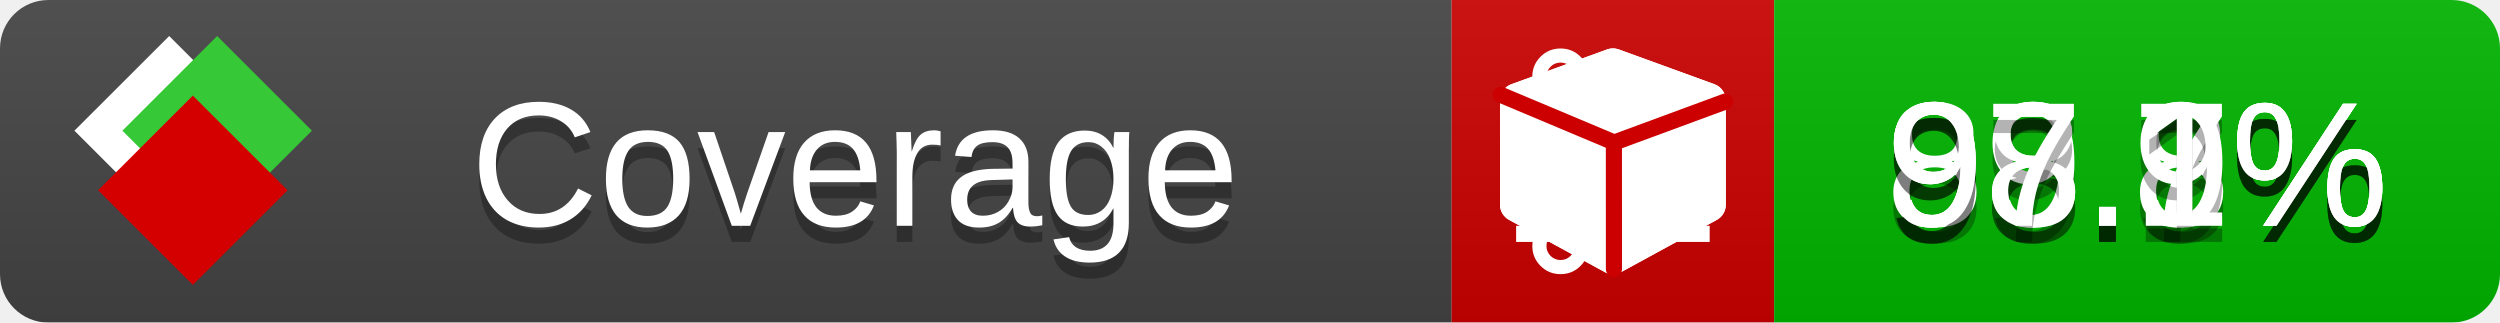
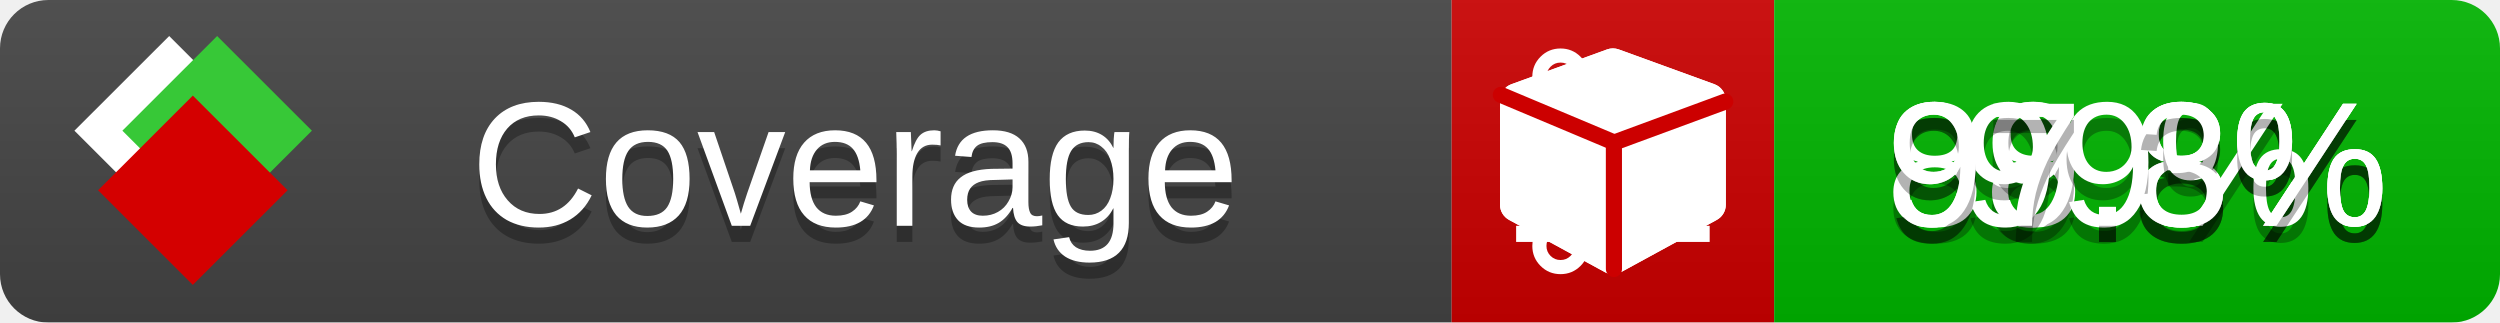
<svg xmlns="http://www.w3.org/2000/svg" xmlns:xlink="http://www.w3.org/1999/xlink" width="155" height="20">
  <style type="text/css">
          
            @keyframes fade1 {
                0% { visibility: visible; opacity: 1; }
               23% { visibility: visible; opacity: 1; }
               25% { visibility: hidden; opacity: 0; }
               48% { visibility: hidden; opacity: 0; }
               50% { visibility: hidden; opacity: 0; }
               73% { visibility: hidden; opacity: 0; }
               75% { visibility: hidden; opacity: 0; }
               98% { visibility: hidden; opacity: 0; }
              100% { visibility: visible; opacity: 1; }
            }
            @keyframes fade2 {
                0% { visibility: hidden; opacity: 0; }
               23% { visibility: hidden; opacity: 0; }
               25% { visibility: visible; opacity: 1; }
               48% { visibility: visible; opacity: 1; }
               50% { visibility: hidden; opacity: 0; }
               73% { visibility: hidden; opacity: 0; }
               75% { visibility: hidden; opacity: 0; }
               98% { visibility: hidden; opacity: 0; }
              100% { visibility: hidden; opacity: 0; }
            }
            @keyframes fade3 {
                0% { visibility: hidden; opacity: 0; }
               23% { visibility: hidden; opacity: 0; }
               25% { visibility: hidden; opacity: 0; }
               48% { visibility: hidden; opacity: 0; }
               50% { visibility: visible; opacity: 1; }
               73% { visibility: visible; opacity: 1; }
               75% { visibility: hidden; opacity: 0; }
               98% { visibility: hidden; opacity: 0; }
              100% { visibility: hidden; opacity: 0; }
            }
            @keyframes fade4 {
                0% { visibility: hidden; opacity: 0; }
               23% { visibility: hidden; opacity: 0; }
               25% { visibility: hidden; opacity: 0; }
               48% { visibility: hidden; opacity: 0; }
               50% { visibility: hidden; opacity: 0; }
               73% { visibility: hidden; opacity: 0; }
               75% { visibility: visible; opacity: 1; }
               98% { visibility: visible; opacity: 1; }
              100% { visibility: hidden; opacity: 0; }
            }
            .linecoverage {
                animation-duration: 15s;
                animation-name: fade1;
                animation-iteration-count: infinite;
            }
            .branchcoverage {
                animation-duration: 15s;
                animation-name: fade2;
                animation-iteration-count: infinite;
            }
            .methodcoverage {
                animation-duration: 15s;
                animation-name: fade3;
                animation-iteration-count: infinite;
            }
            .fullmethodcoverage {
                animation-duration: 15s;
                animation-name: fade4;
                animation-iteration-count: infinite;
            }
          
    </style>
  <defs>
    <linearGradient id="gradient" x2="0" y2="100%">
      <stop offset="0" stop-color="#bbb" stop-opacity=".1" />
      <stop offset="1" stop-opacity=".1" />
    </linearGradient>
    <linearGradient id="c">
      <stop offset="0" stop-color="#d40000" />
      <stop offset="1" stop-color="#ff2a2a" />
    </linearGradient>
    <linearGradient id="a">
      <stop offset="0" stop-color="#e0e0de" />
      <stop offset="1" stop-color="#fff" />
    </linearGradient>
    <linearGradient id="b">
      <stop offset="0" stop-color="#37c837" />
      <stop offset="1" stop-color="#217821" />
    </linearGradient>
    <linearGradient xlink:href="#a" id="e" x1="106.44" x2="69.96" y1="-11.96" y2="-46.84" gradientTransform="matrix(-.8426 -.00045 -.00045 -.8426 -94.27 -75.82)" gradientUnits="userSpaceOnUse" />
    <linearGradient xlink:href="#b" id="f" x1="56.19" x2="77.97" y1="-23.45" y2="10.62" gradientTransform="matrix(.8426 .00045 .00045 .8426 94.27 75.82)" gradientUnits="userSpaceOnUse" />
    <linearGradient xlink:href="#c" id="g" x1="79.98" x2="132.9" y1="10.79" y2="10.79" gradientTransform="matrix(.8426 .00045 .00045 .8426 94.27 75.82)" gradientUnits="userSpaceOnUse" />
    <mask id="mask">
      <rect width="155" height="20" rx="3" fill="#fff" />
    </mask>
    <g id="icon" transform="matrix(.04486 0 0 .04481 -.48 -.63)">
      <rect width="52.92" height="52.92" x="-109.72" y="-27.13" fill="url(#e)" transform="rotate(-135)" />
      <rect width="52.92" height="52.92" x="70.19" y="-39.18" fill="url(#f)" transform="rotate(45)" />
      <rect width="52.92" height="52.92" x="80.05" y="-15.74" fill="url(#g)" transform="rotate(45)" />
    </g>
  </defs>
  <g mask="url(#mask)">
    <rect x="0" y="0" width="90" height="20" fill="#444" />
    <rect x="90" y="0" width="20" height="20" fill="#c00" />
    <rect x="110" y="0" width="45" height="20" fill="#00B600" />
    <rect x="0" y="0" width="155" height="20" fill="url(#gradient)" />
  </g>
  <g>
    <path class="linecoverage" stroke="#fff" d="M94 6.5 h12 M94 10.5 h12 M94 14.5 h12" />
    <path class="branchcoverage" fill="#fff" d="m 97.628,15.247 q 0,-0.364 -0.255,-0.619 -0.255,-0.255 -0.619,-0.255 -0.364,0 -0.619,0.255 -0.255,0.255 -0.255,0.619 0,0.364 0.255,0.619 0.255,0.255 0.619,0.255 0.364,0 0.619,-0.255 0.255,-0.255 0.255,-0.619 z m 0,-10.493 q 0,-0.364 -0.255,-0.619 -0.255,-0.255 -0.619,-0.255 -0.364,0 -0.619,0.255 -0.255,0.255 -0.255,0.619 0,0.364 0.255,0.619 0.255,0.255 0.619,0.255 0.364,0 0.619,-0.255 0.255,-0.255 0.255,-0.619 z m 5.83,1.166 q 0,-0.364 -0.255,-0.619 -0.255,-0.255 -0.619,-0.255 -0.364,0 -0.619,0.255 -0.255,0.255 -0.255,0.619 0,0.364 0.255,0.619 0.255,0.255 0.619,0.255 0.364,0 0.619,-0.255 0.255,-0.255 0.255,-0.619 z m 0.874,0 q 0,0.474 -0.237,0.879 -0.237,0.405 -0.638,0.633 -0.018,2.614 -2.059,3.771 -0.619,0.346 -1.849,0.738 -1.166,0.364 -1.544,0.647 -0.378,0.282 -0.378,0.911 l 0,0.237 q 0.401,0.228 0.638,0.633 0.237,0.405 0.237,0.879 0,0.729 -0.51,1.239 -0.51,0.51 -1.239,0.51 -0.729,0 -1.239,-0.51 -0.51,-0.51 -0.51,-1.239 0,-0.474 0.237,-0.879 0.237,-0.405 0.638,-0.633 l 0,-7.469 q -0.401,-0.228 -0.638,-0.633 -0.237,-0.405 -0.237,-0.879 0,-0.729 0.51,-1.239 0.51,-0.51 1.239,-0.51 0.729,0 1.239,0.51 0.51,0.51 0.51,1.239 0,0.474 -0.237,0.879 -0.237,0.405 -0.638,0.633 l 0,4.527 q 0.492,-0.237 1.403,-0.519 0.501,-0.155 0.797,-0.269 0.296,-0.114 0.642,-0.282 0.346,-0.169 0.537,-0.36 0.191,-0.191 0.369,-0.465 0.178,-0.273 0.255,-0.633 0.077,-0.36 0.077,-0.833 -0.401,-0.228 -0.638,-0.633 -0.237,-0.405 -0.237,-0.879 0,-0.729 0.51,-1.239 0.51,-0.51 1.239,-0.51 0.729,0 1.239,0.51 0.51,0.51 0.51,1.239 z" />
    <path class="methodcoverage" fill="#fff" d="m 100.538,15.629 5.385,-2.936 v -5.351 l -5.385,1.96 z M 100,8.351 105.873,6.214 100,4.077 94.127,6.214 Z m 7,-2.12 v 6.462 q 0,0.294 -0.151,0.547 -0.151,0.252 -0.412,0.395 l -5.923,3.231 q -0.236,0.135 -0.513,0.135 -0.278,0 -0.513,-0.135 l -5.923,-3.231 Q 93.303,13.492 93.151,13.239 93,12.987 93,12.692 v -6.462 q 0,-0.337 0.194,-0.614 0.194,-0.278 0.513,-0.395 l 5.923,-2.154 q 0.185,-0.067 0.37,-0.067 0.185,0 0.37,0.067 l 5.923,2.154 q 0.32,0.118 0.513,0.395 Q 107,5.894 107,6.231 Z" />
    <path class="fullmethodcoverage" fill="#fff" d="m 107,6.231 v 6.462 c 0,0.196 -0.051,0.379 -0.151,0.547 -0.101,0.168 -0.238,0.3 -0.412,0.395 l -5.923,3.231 c -0.157,0.09 -0.328,0.135 -0.513,0.135 -0.185,0 -0.356,-0.045 -0.513,-0.135 l -5.923,-3.231 C 93.39,13.539 93.252,13.407 93.151,13.239 93.05,13.071 93,12.889 93,12.692 v -6.462 c 0,-0.224 0.065,-0.429 0.194,-0.614 0.129,-0.185 0.3,-0.317 0.513,-0.395 l 5.923,-2.154 c 0.123,-0.045 0.247,-0.067 0.37,-0.067 0.123,0 0.247,0.022 0.37,0.067 l 5.923,2.154 c 0.213,0.079 0.384,0.21 0.513,0.395 0.129,0.185 0.194,0.39 0.194,0.614 z" />
    <path class="fullmethodcoverage" style="fill:none;stroke:#cc0000;stroke-width:1;stroke-linecap:round;stroke-dasharray:none;stroke-opacity:1" d="m 100.064,16.677 -0.002,-7.833 6.906,-2.547" />
    <path class="fullmethodcoverage" style="fill:none;stroke:#cc0000;stroke-width:1;stroke-linecap:round;stroke-dasharray:none;stroke-opacity:1" d="M 99.914,8.765 93.052,5.882" />
  </g>
  <g fill="#fff" text-anchor="middle" font-family="Verdana,Arial,Geneva,sans-serif" font-size="11">
    <a xlink:href="https://github.com/danielpalme/ReportGenerator" target="_top">
      <use xlink:href="#icon" transform="translate(3,1) scale(3.5)" />
    </a>
    <text x="53" y="15" fill="#010101" fill-opacity=".3">Coverage</text>
    <text x="53" y="14" fill="#fff">Coverage</text>
    <text class="linecoverage" x="132.5" y="15" fill="#010101" fill-opacity=".3">98.8%</text>
    <text class="linecoverage" x="132.5" y="14">98.8%</text>
-     <text class="branchcoverage" x="132.5" y="15" fill="#010101" fill-opacity=".3">89.7%</text>
-     <text class="branchcoverage" x="132.5" y="14">89.7%</text>
-     <text class="methodcoverage" x="132.5" y="15" fill="#010101" fill-opacity=".3">98.9%</text>
-     <text class="methodcoverage" x="132.5" y="14">98.9%</text>
-     <text class="fullmethodcoverage" x="132.5" y="15" fill="#010101" fill-opacity=".3">97.1%</text>
-     <text class="fullmethodcoverage" x="132.5" y="14">97.1%</text>
+     <text class="branchcoverage" x="132.5" y="15" fill="#010101" fill-opacity=".3">89.8%</text>
+     <text class="branchcoverage" x="132.5" y="14">89.8%</text>
+     <text class="methodcoverage" x="132.5" y="15" fill="#010101" fill-opacity=".3">99%</text>
+     <text class="methodcoverage" x="132.5" y="14">99%</text>
+     <text class="fullmethodcoverage" x="132.5" y="15" fill="#010101" fill-opacity=".3">97.3%</text>
+     <text class="fullmethodcoverage" x="132.5" y="14">97.3%</text>
  </g>
  <g>
    <rect class="linecoverage" x="90" y="0" width="65" height="20" fill-opacity="0" />
    <rect class="branchcoverage" x="90" y="0" width="65" height="20" fill-opacity="0" />
    <rect class="methodcoverage" x="90" y="0" width="65" height="20" fill-opacity="0" />
    <rect class="fullmethodcoverage" x="90" y="0" width="65" height="20" fill-opacity="0" />
  </g>
</svg>
